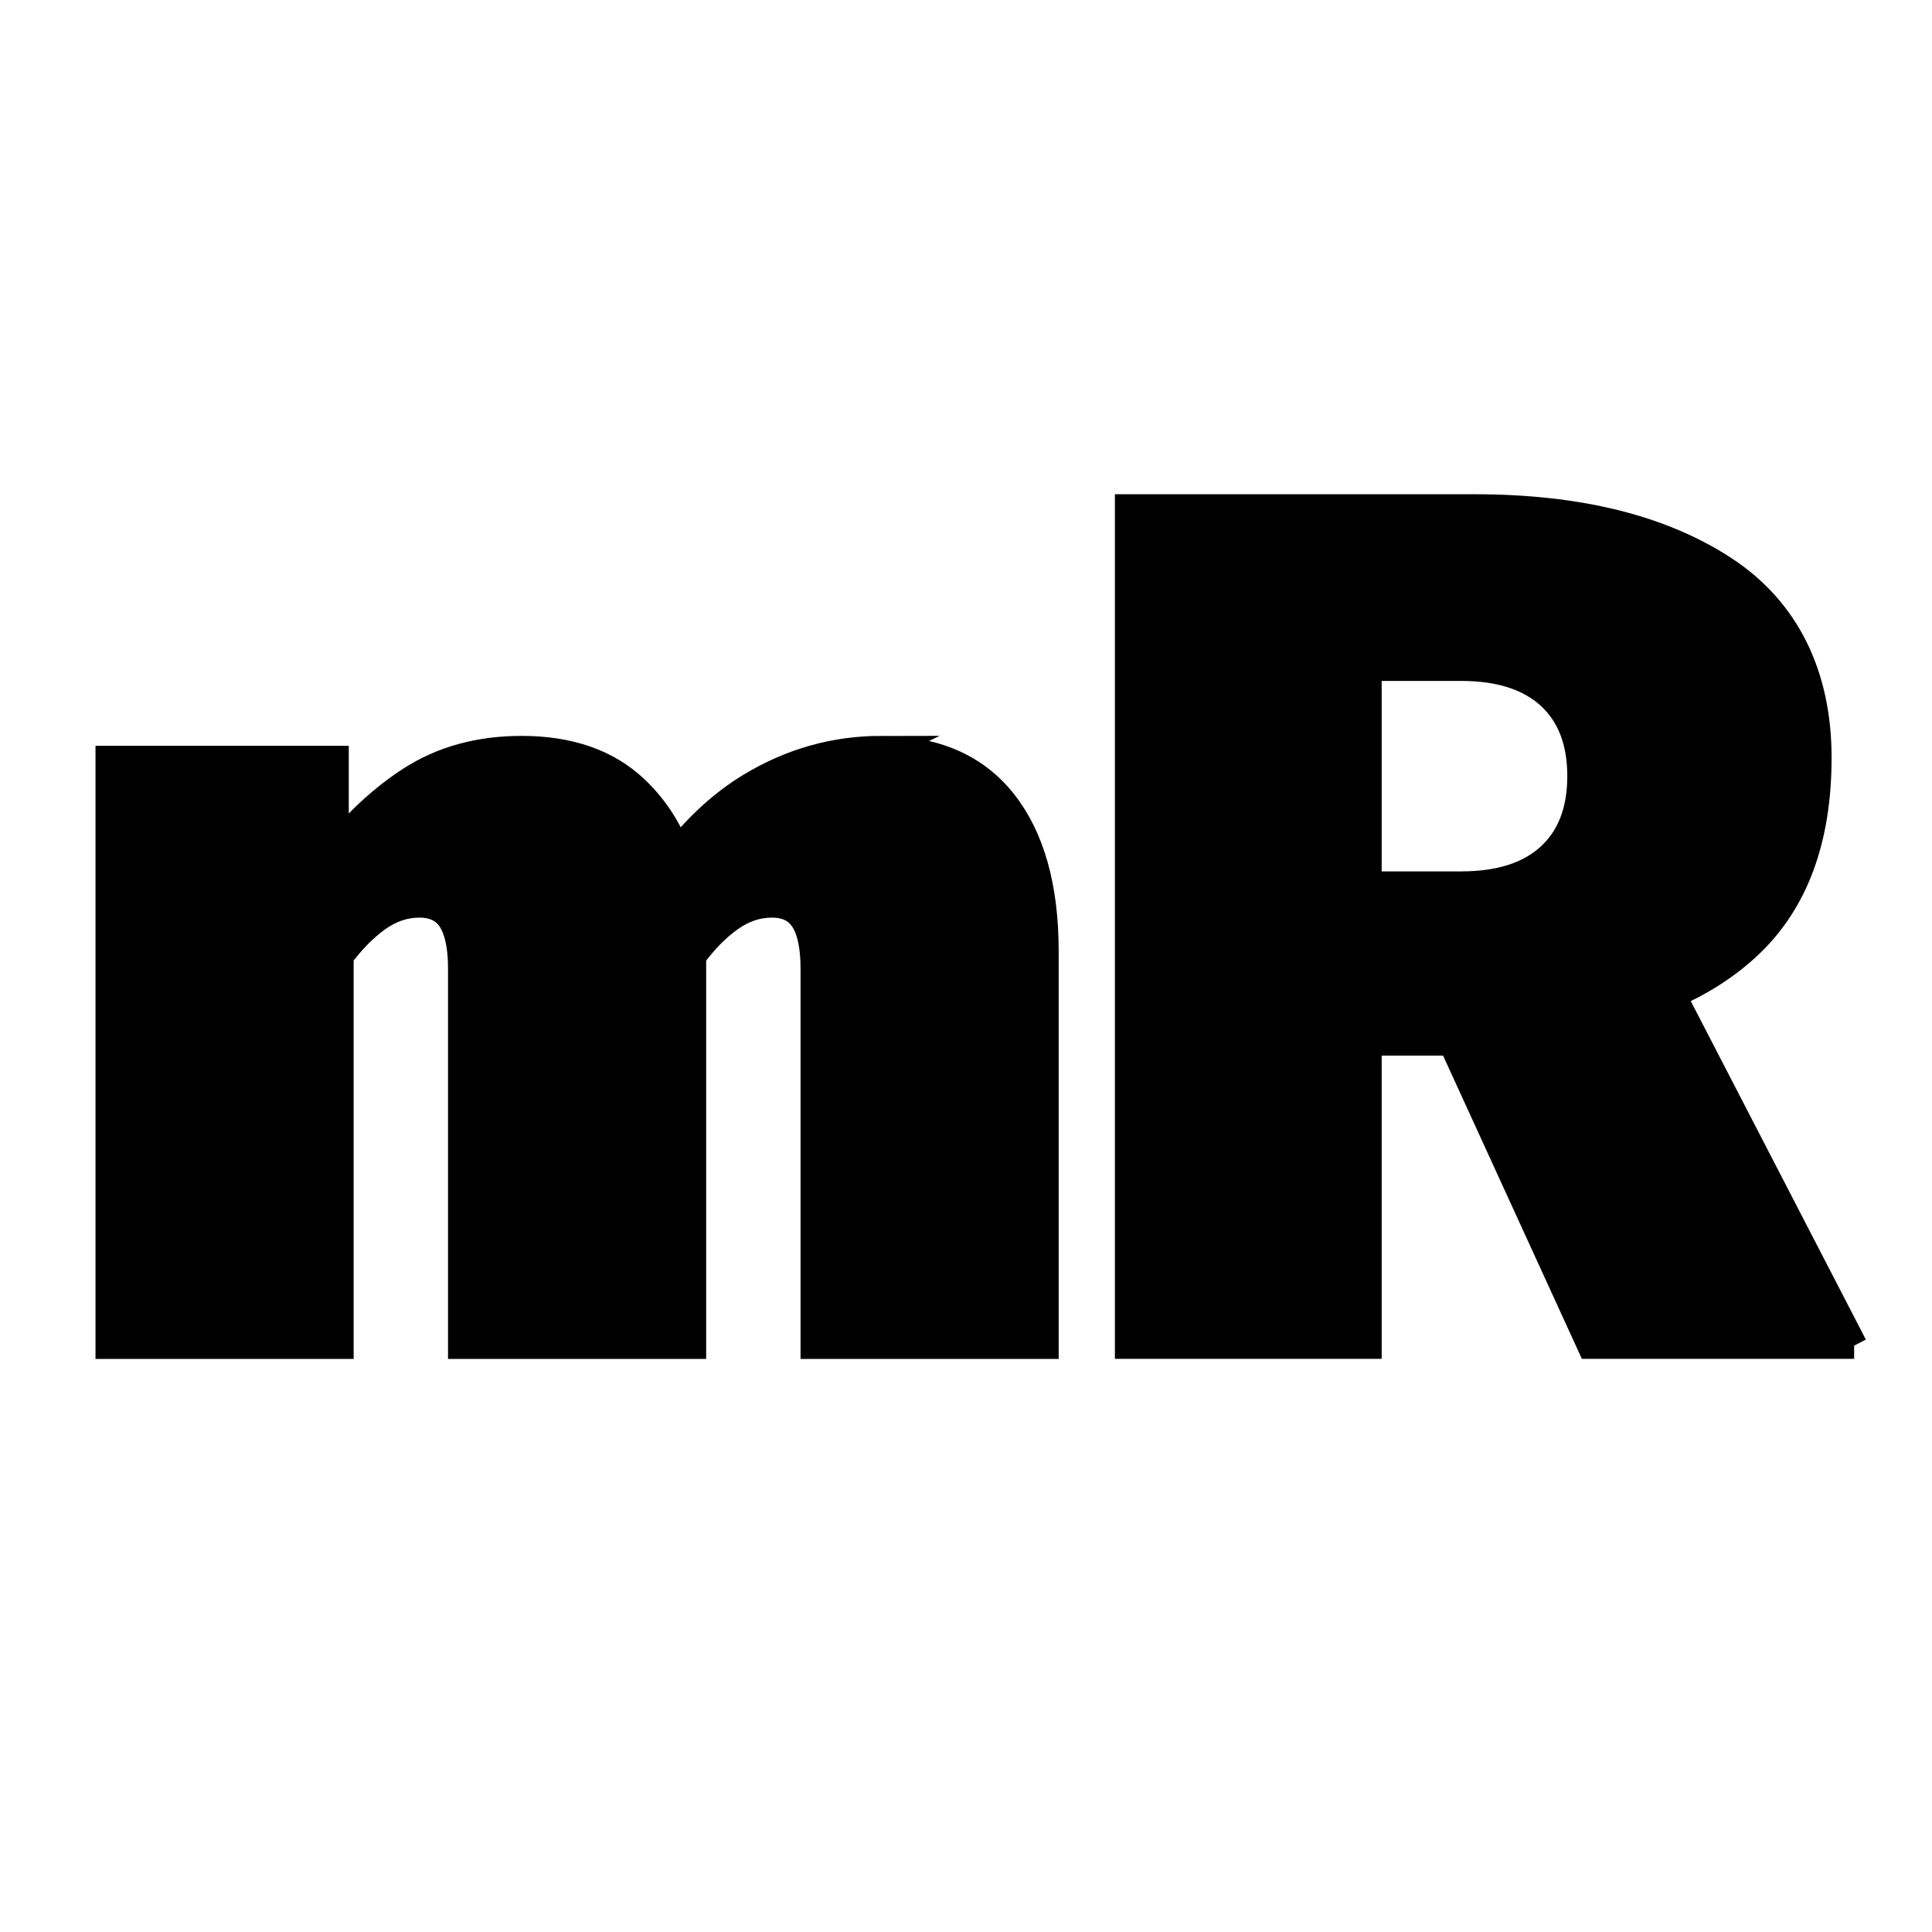
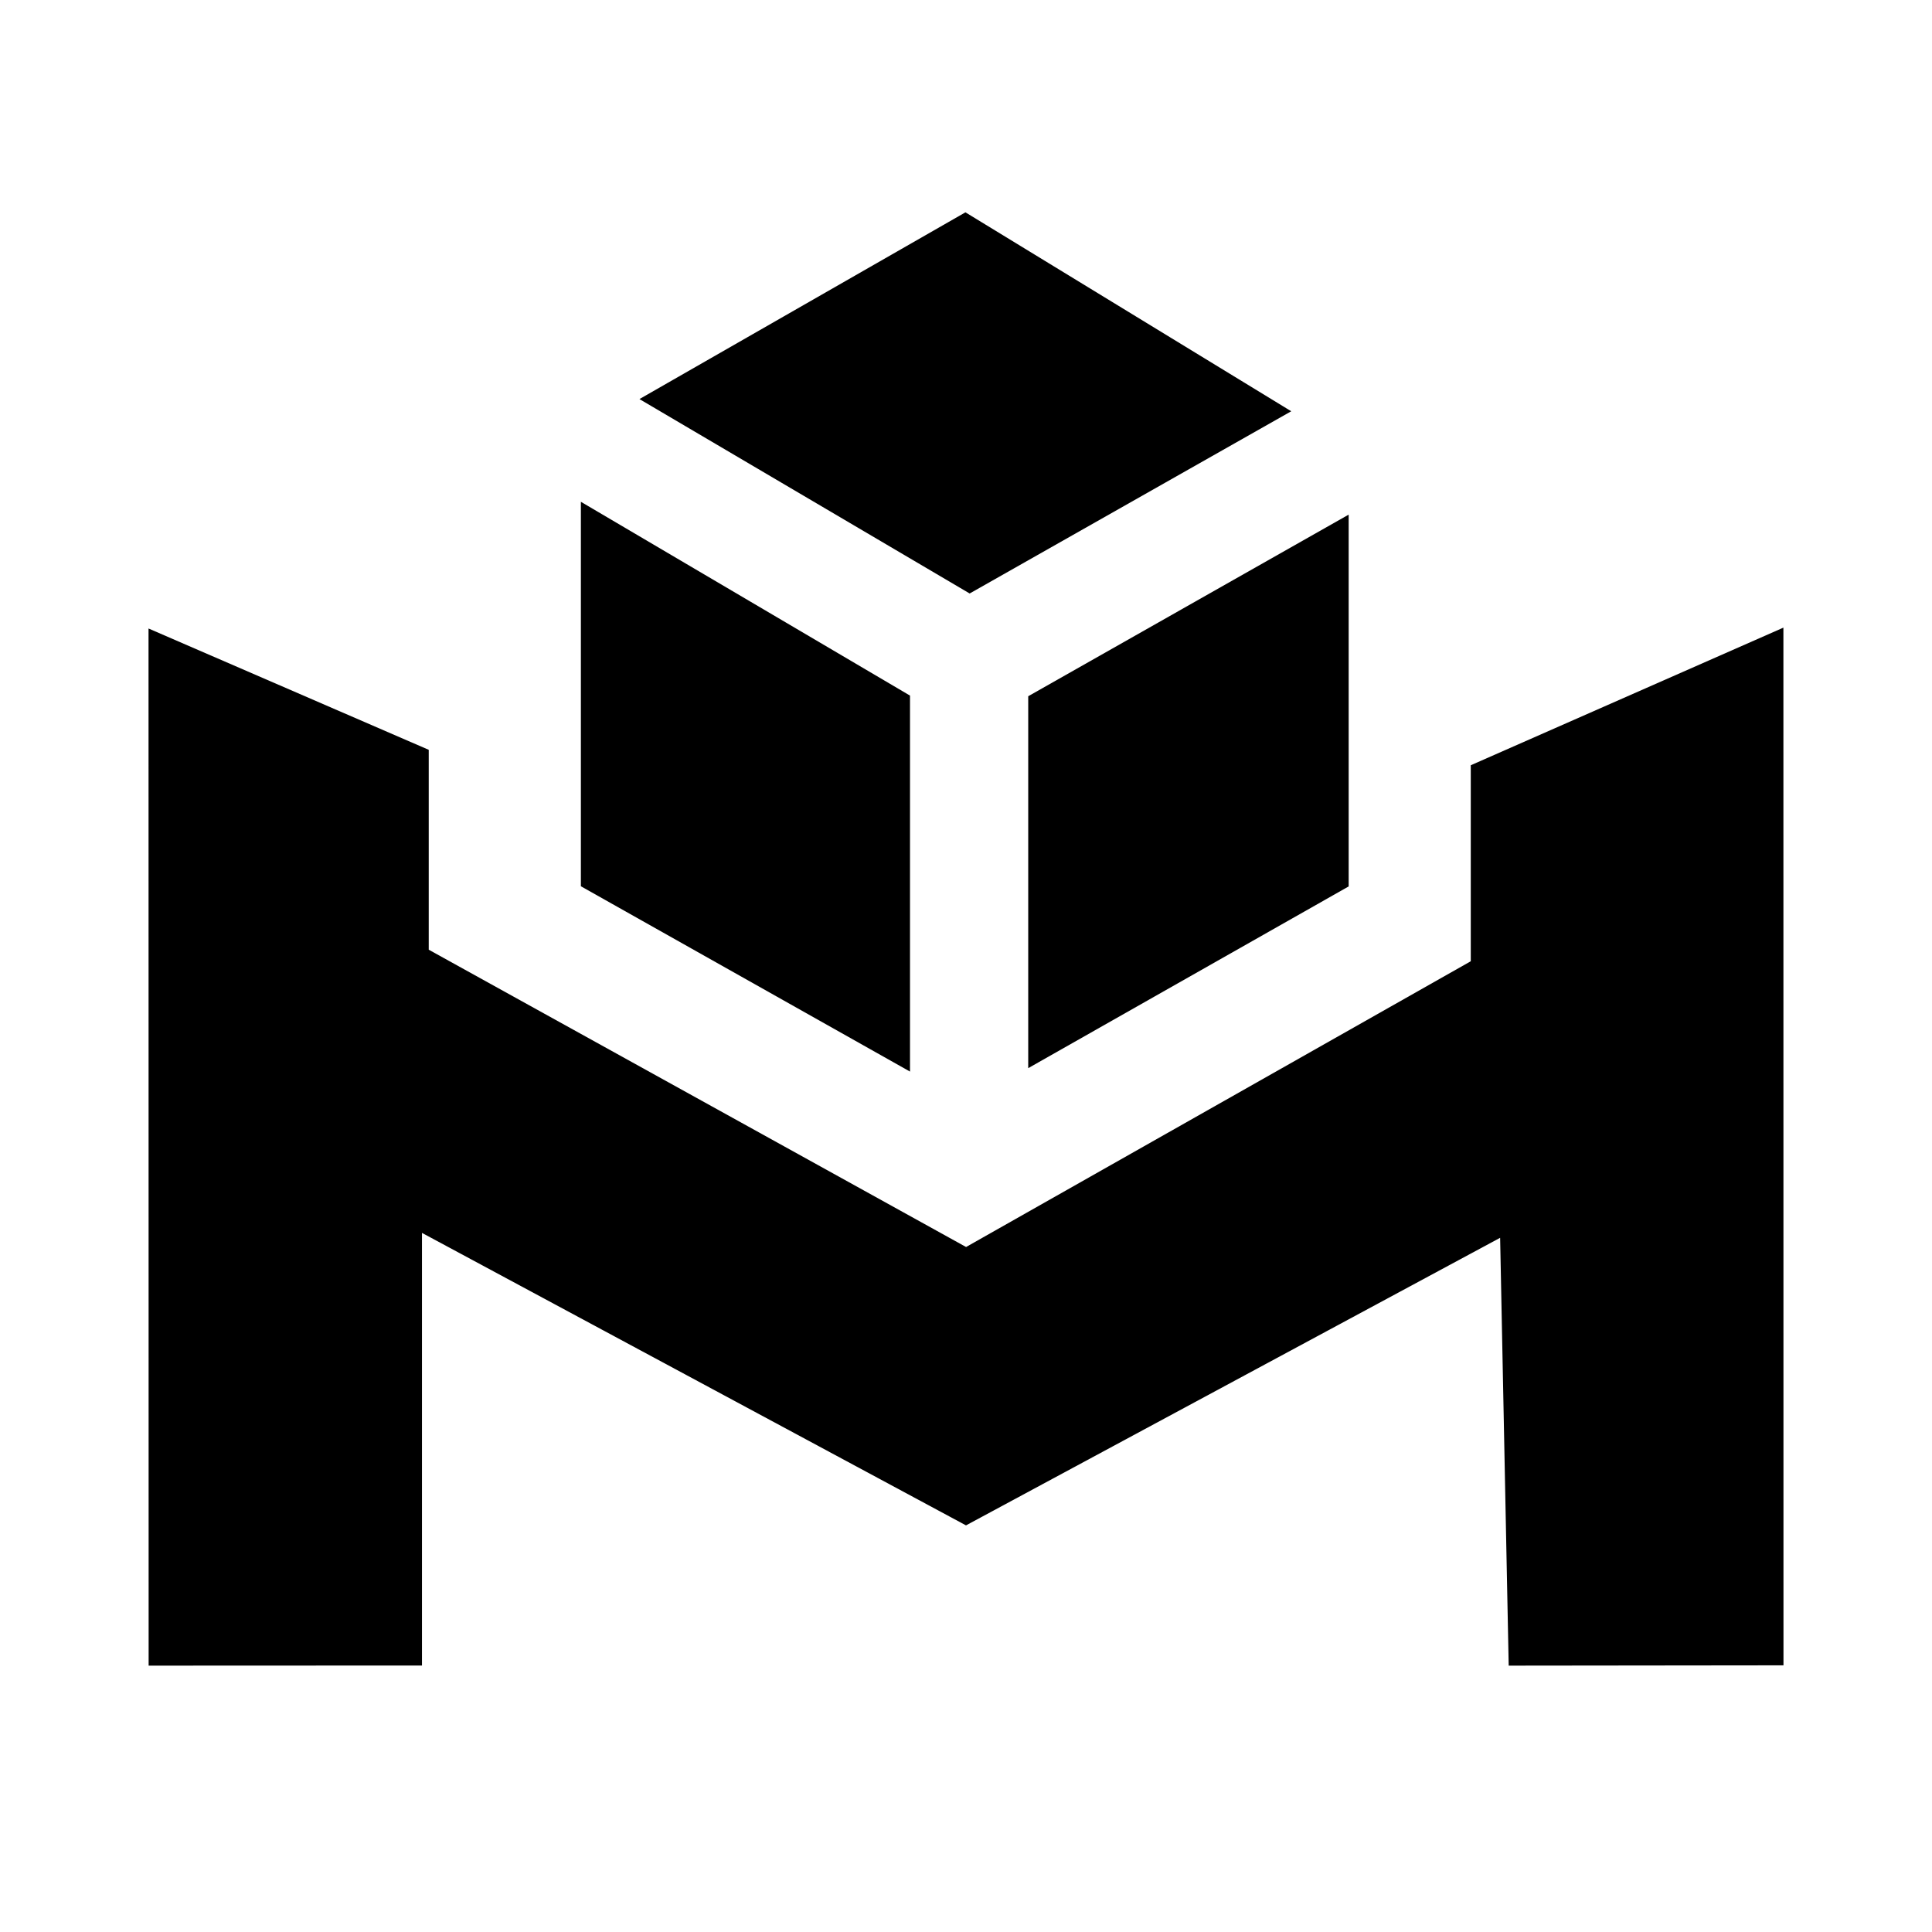
<svg xmlns="http://www.w3.org/2000/svg" id="Layer_1" version="1.1" viewBox="0 0 512 512">
-   <defs>
-     <style>
-       .st0 {
-         stroke: #000;
-         stroke-miterlimit: 10;
-         stroke-width: 7px;
-       }
-     </style>
-   </defs>
-   <path class="st0" d="M233.63,198.51c-12.41,0-24.01,3.27-34.79,9.8-7.03,4.26-13.48,10.07-19.36,17.39-2.52-6.5-6.24-12.08-11.18-16.73-7.41-6.97-17.43-10.45-30.05-10.45-11.33,0-21.18,2.73-29.56,8.17-7.19,4.67-13.78,10.71-19.76,18.1v-23.65H28.81v155.49h61.41v-103.23c3.05-4.13,6.31-7.46,9.8-9.96,3.48-2.5,7.19-3.76,11.11-3.76s6.75,1.42,8.49,4.25c1.74,2.83,2.61,7.08,2.61,12.74v99.96h61.41v-103.23c3.05-4.13,6.31-7.46,9.8-9.96,3.48-2.5,7.19-3.76,11.11-3.76s6.75,1.42,8.49,4.25c1.74,2.83,2.61,7.08,2.61,12.74v99.96h61.41v-104.53c0-16.99-3.71-30.16-11.11-39.53-7.41-9.36-18.19-14.05-32.34-14.05Z" />
-   <path class="st0" d="M491.36,356.61l-48.07-92.94c7.67-3.36,14.34-7.65,19.98-12.9,12.41-11.54,18.62-28.2,18.62-49.98s-8.33-39.09-24.99-49.98c-16.66-10.89-38.71-16.33-66.15-16.33h-91.79v222.13h63.7v-80.36h22.02l36.78,80.36h69.91ZM362.66,176.95h24.5c10.23,0,18.07,2.51,23.52,7.51,5.44,5.01,8.17,12.09,8.17,21.23s-2.73,16.23-8.17,21.23c-5.45,5.01-13.29,7.51-23.52,7.51h-24.5v-57.49Z" />
+   <polygon points="169.46 105.76 256.97 157.28 342.19 108.99 255.85 56.27 169.46 105.76" />
+   <polygon points="272.49 184.51 272.49 283.07 357.41 234.91 357.41 136.38 272.49 184.51" />
+   <polygon points="241.16 283.98 241.16 184.34 153.94 132.98 153.94 234.87 241.16 283.98" />
+   <polygon points="111.83 326.73 256 404.24 397.55 328.03 399.82 441.41 472.64 441.33 472.62 166.33 389.77 202.8 389.77 254.74 256.02 330.47 113.62 251.68 113.62 198.71 39.36 166.56 39.39 441.41 111.83 441.38 111.83 326.73" />
</svg>
